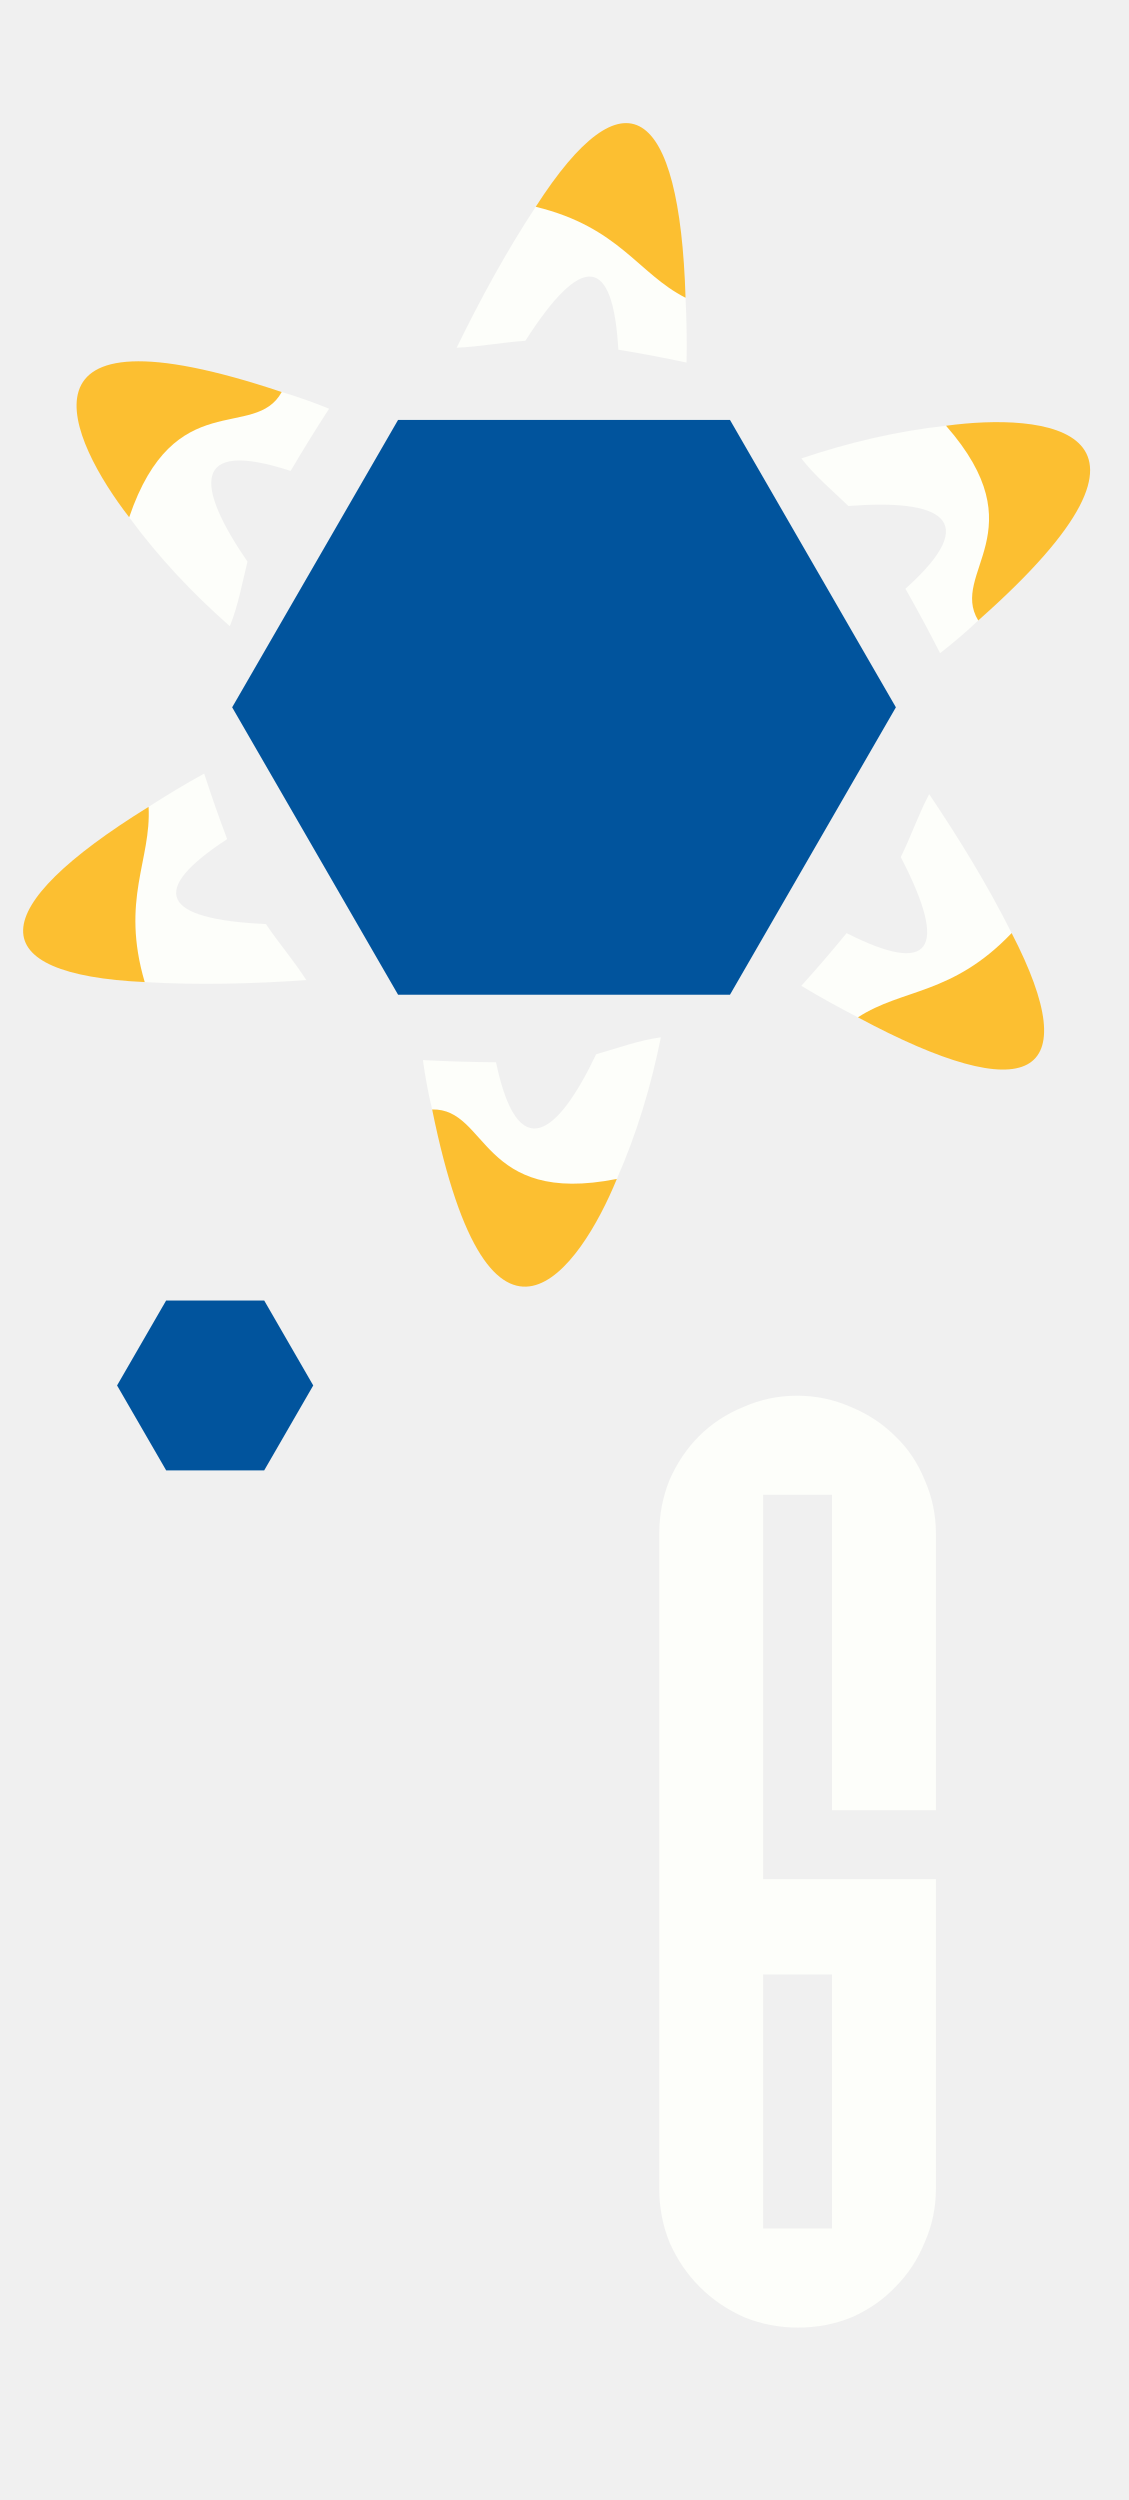
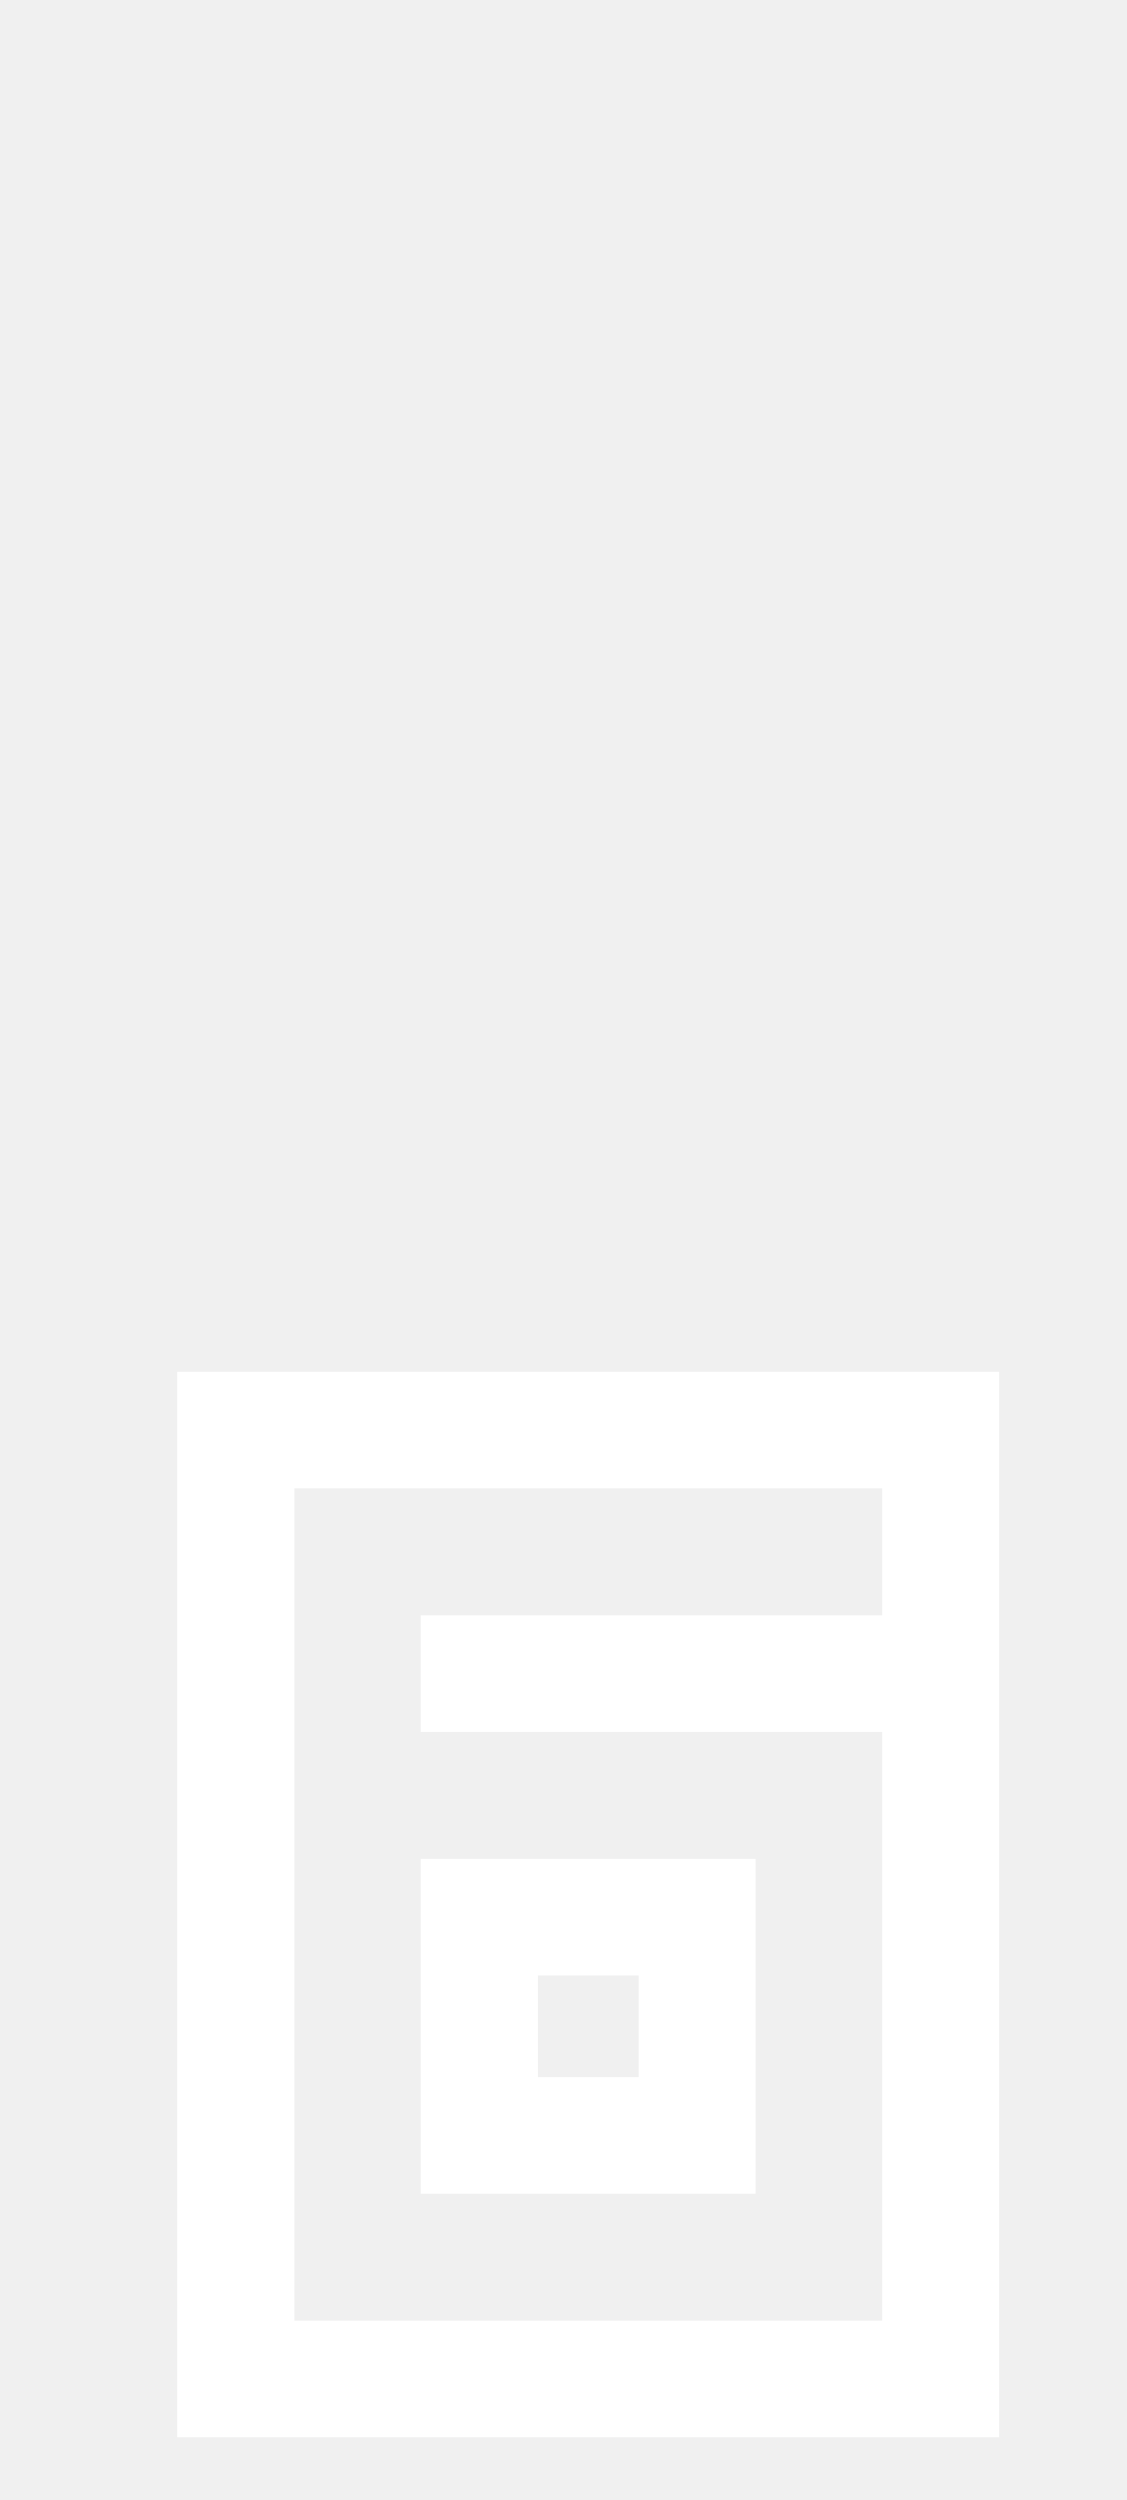
- <svg xmlns="http://www.w3.org/2000/svg" xmlns:xlink="http://www.w3.org/1999/xlink" width="37" height="82">
-   <path fill="#fdfefa" d="M27.29 64.763h-2.26v8.331h2.26zm3.408 7.03q0 .93-.372 1.766-.34.836-.96 1.455-.589.62-1.425.991-.836.34-1.765.34-.93 0-1.765-.34-.837-.371-1.456-.99-.62-.62-.991-1.456-.34-.837-.34-1.766V50.3q0-.929.34-1.765.371-.836.96-1.425.62-.619 1.456-.96.836-.371 1.765-.371t1.765.371q.836.341 1.456.96.62.589.96 1.425.372.836.372 1.765v9.075H27.29V49.03H25.03v12.605h5.668z" />
-   <path fill="#01549d" d="M23.943 32.627H13.057L7.615 23.2l5.442-9.427h10.886l5.442 9.427ZM8.666 42.657l1.608 2.786-1.608 2.785H5.45L3.84 45.443l1.609-2.786Z" />
-   <use xlink:href="#a" transform="rotate(120 18.5 23.2)" />
-   <use xlink:href="#a" transform="rotate(-120 18.5 23.2)" />
-   <g id="a">
-     <path fill="#fdfefa" d="M17.572 6.783c1.976-.887 3.933.082 4.914 2.984.033.714.049 1.411.033 2.125a46 46 0 0 0-2.238-.422c-.171-3.08-1.182-3.212-3.049-.292-.746.049-1.492.195-2.254.227.778-1.59 1.621-3.146 2.594-4.622m13.458 7.182c2.89.736 3.483 2.563 1.056 6.386-.39.373-.812.73-1.251 1.072a53 53 0 0 0-1.137-2.112c2.585-2.316 1.098-2.945-1.87-2.714-.52-.504-1.088-.975-1.543-1.56 1.544-.52 3.12-.894 4.745-1.072" />
-     <path fill="#fcbf31" d="M22.486 9.767c-1.56-.793-2.173-2.319-4.914-2.984 2.914-4.547 4.72-3.373 4.914 2.984m8.544 4.198c3.162-.43 8.27.009 1.056 6.386-.956-1.574 1.965-2.937-1.056-6.386" />
-   </g>
+ <svg xmlns="http://www.w3.org/2000/svg" version="1.1" width="0.123in" height="0.273in" viewBox="0 0 37 82">
+   <path id="path1" fill="white" stroke="none" stroke-width="1" d="M 13.82,72.00            C 13.82,72.00 13.82,61.00 13.82,61.00              13.82,61.00 24.82,61.00 24.82,61.00              24.82,61.00 24.82,72.00 24.82,72.00              24.82,72.00 13.82,72.00 13.82,72.00 Z            M 17.67,64.83            C 17.67,64.83 17.67,68.17 17.67,68.17              17.67,68.17 20.98,68.17 20.98,68.17              20.98,68.17 20.98,64.83 20.98,64.83              20.98,64.83 17.67,64.83 17.67,64.83 Z            M 32.82,80.00            C 32.82,80.00 5.82,80.00 5.82,80.00              5.82,80.00 5.82,45.00 5.82,45.00              5.82,45.00 32.82,45.00 32.82,45.00              32.82,45.00 32.82,80.00 32.82,80.00 Z            M 9.67,48.83            C 9.67,48.83 9.67,76.17 9.67,76.17              9.67,76.17 28.98,76.17 28.98,76.17              28.98,76.17 28.98,56.83 28.98,56.83              28.98,56.83 13.82,56.83 13.82,56.83              13.82,56.83 13.82,53.00 13.82,53.00              13.82,53.00 28.98,53.00 28.98,53.00              28.98,53.00 28.98,48.83 28.98,48.83              28.98,48.83 9.67,48.83 9.67,48.83 Z">
+         </path>
</svg>
